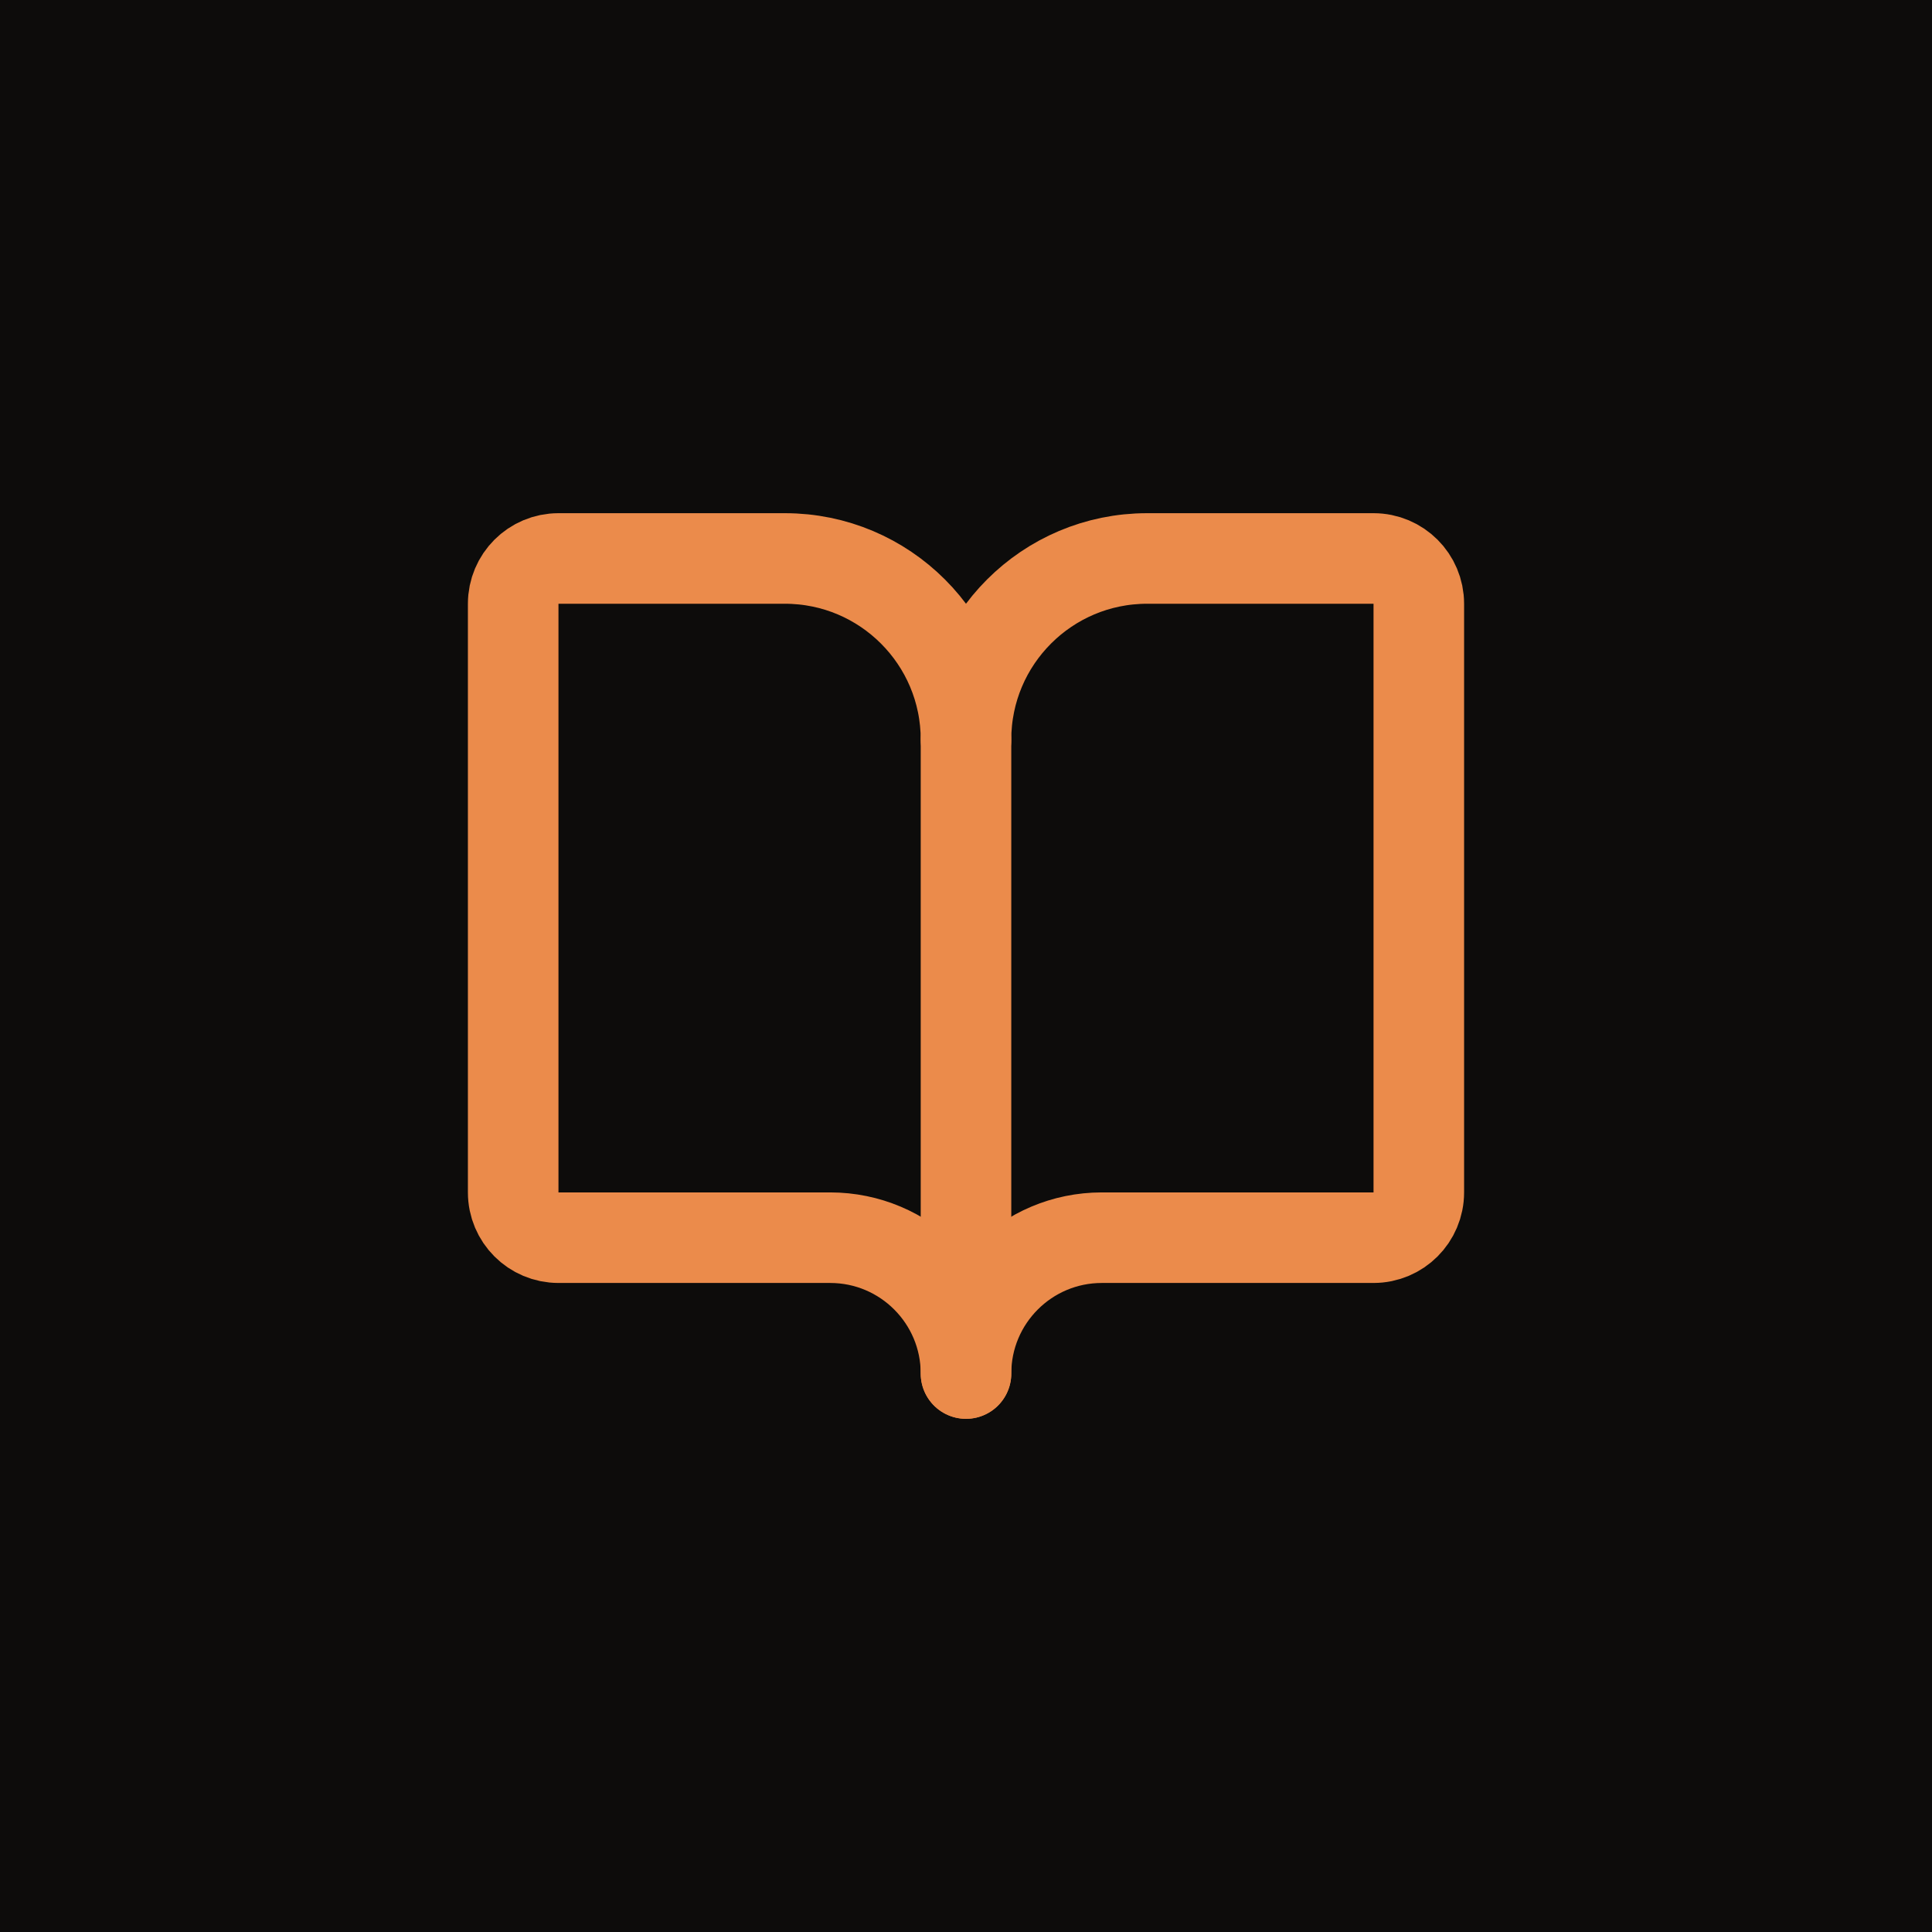
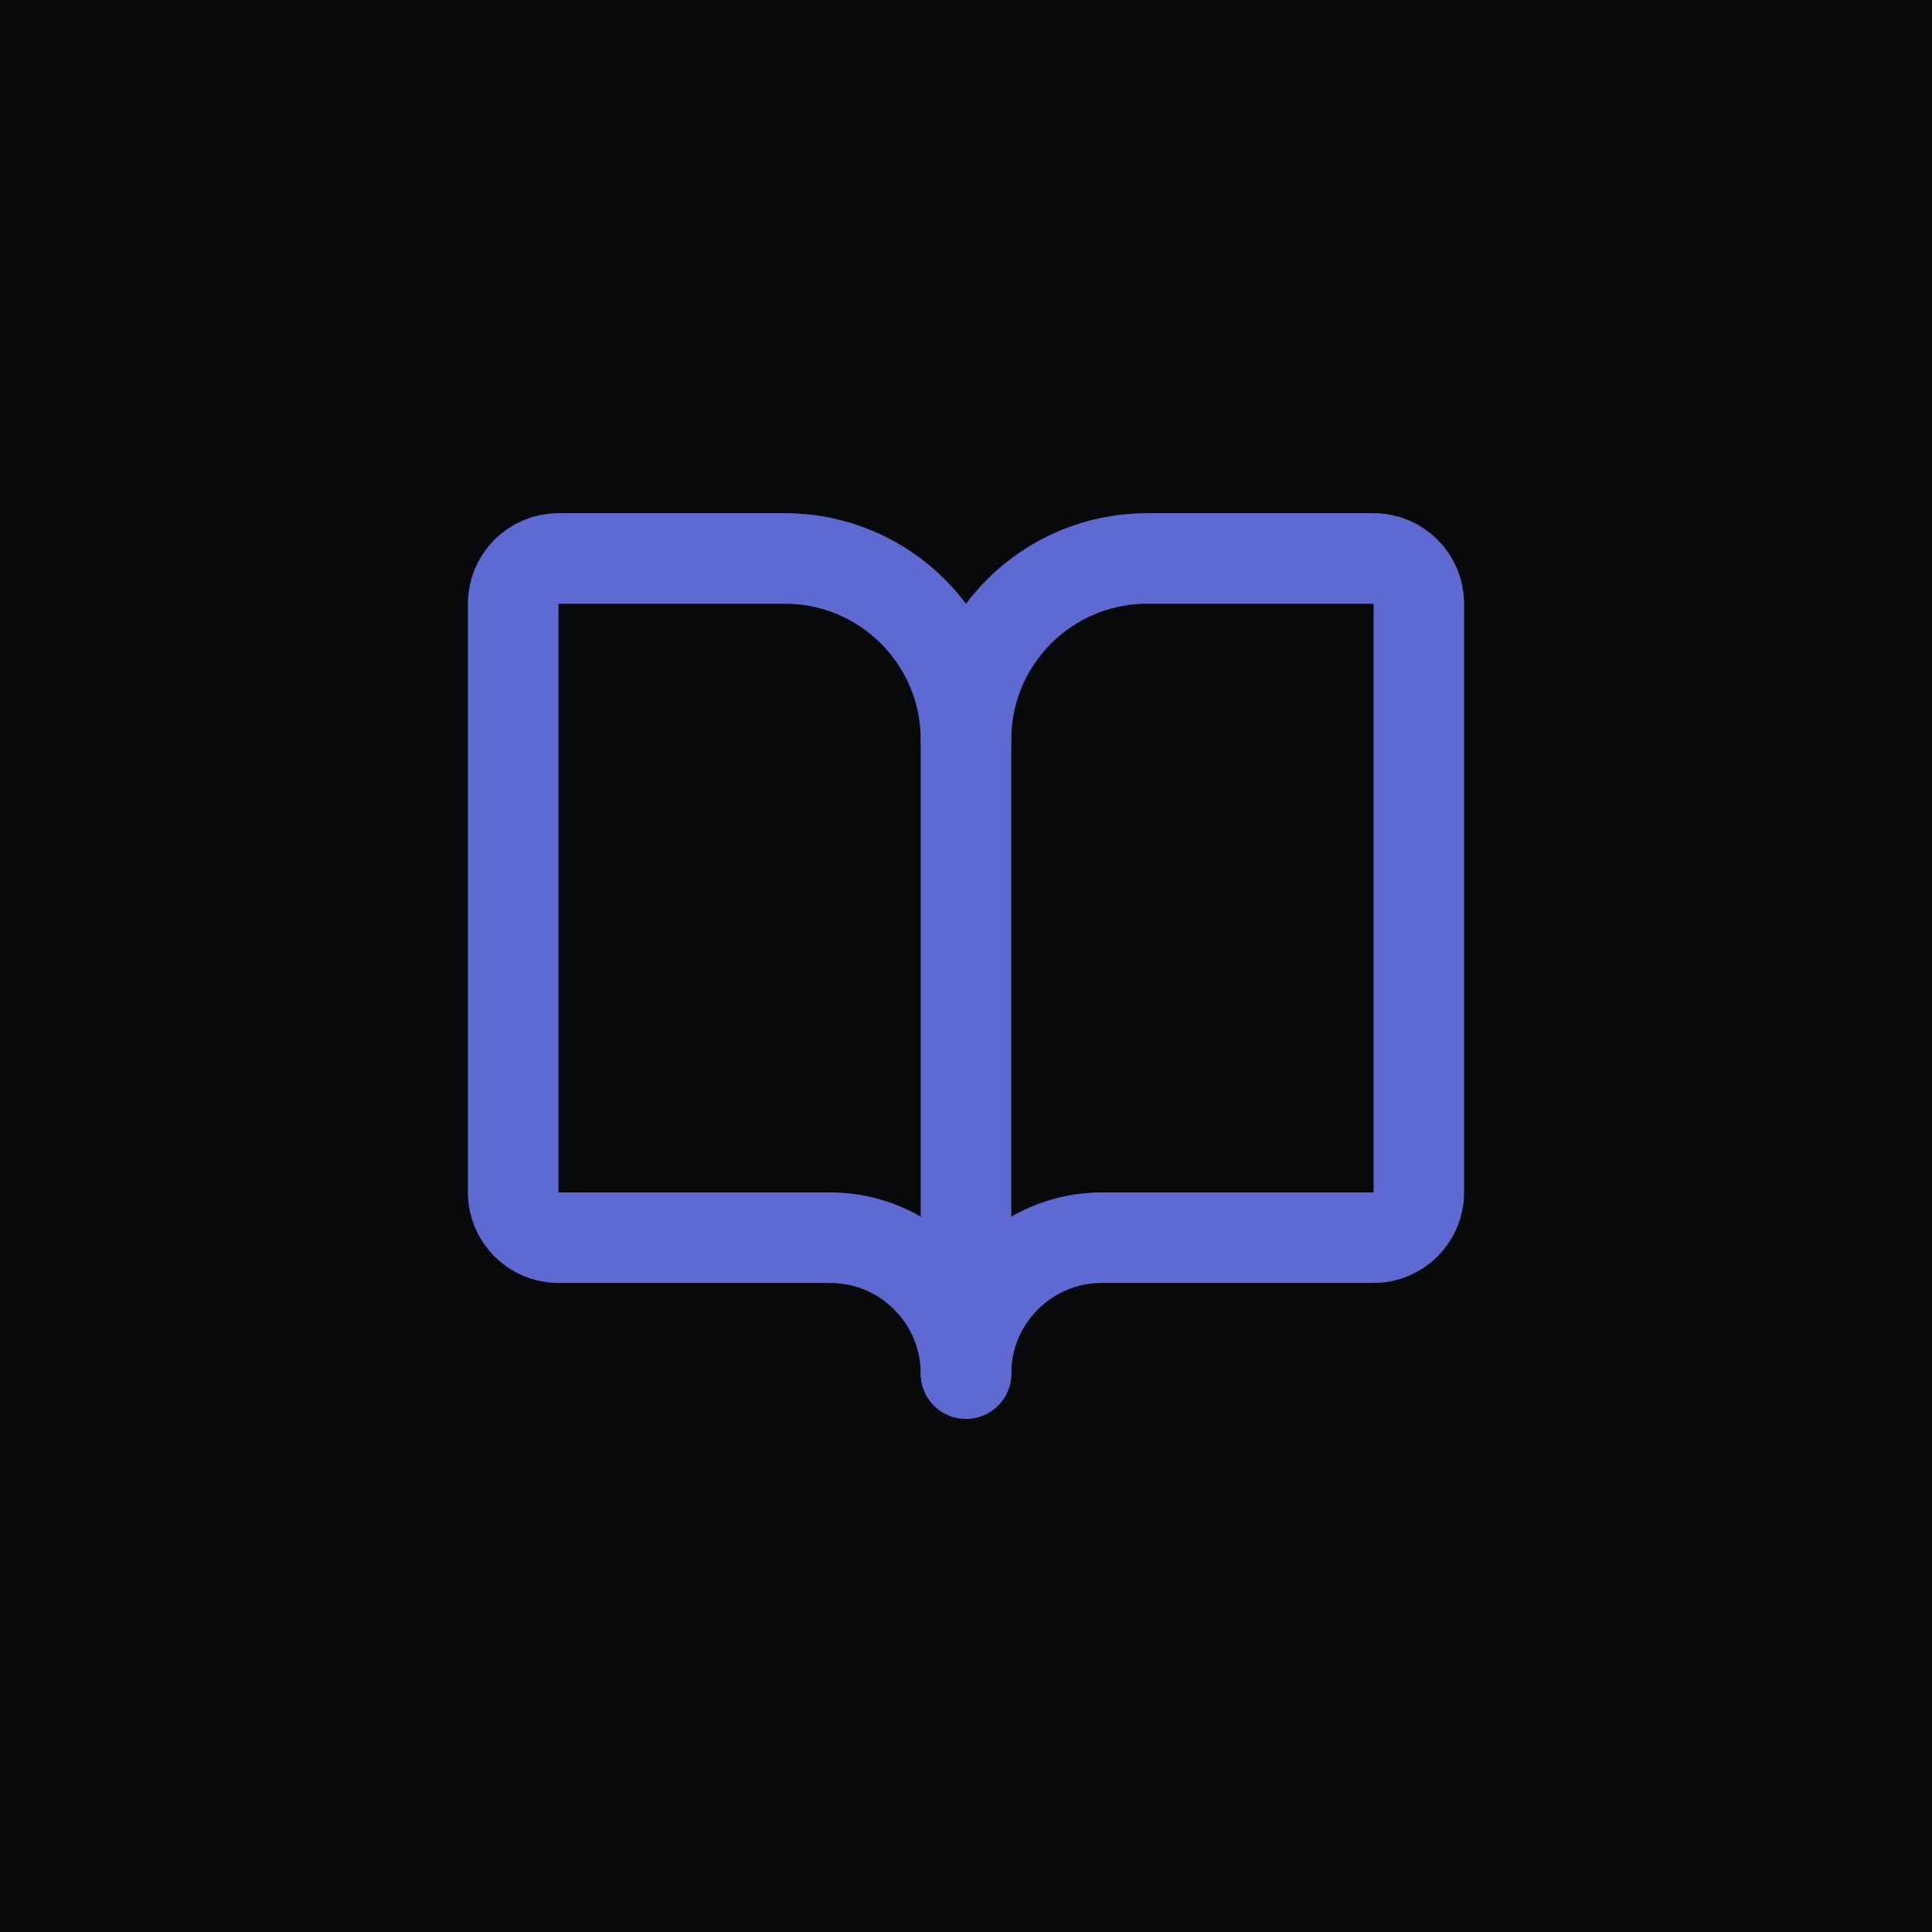
<svg xmlns="http://www.w3.org/2000/svg" viewBox="0 0 512 512">
-   <rect width="512" height="512" fill="#0d0c0b" />
-   <g transform="translate(112 112) scale(12)" fill="none" stroke="#eb8b4b" stroke-width="2" stroke-linecap="round" stroke-linejoin="round">
+   <rect width="512" height="512" fill="#08090a" />
+   <g transform="translate(112 112) scale(12)" fill="none" stroke="#5e6ad2" stroke-width="2" stroke-linecap="round" stroke-linejoin="round">
    <path d="M12 7v14" />
    <path d="M3 18a1 1 0 0 1-1-1V4a1 1 0 0 1 1-1h5a4 4 0 0 1 4 4 4 4 0 0 1 4-4h5a1 1 0 0 1 1 1v13a1 1 0 0 1-1 1h-6a3 3 0 0 0-3 3 3 3 0 0 0-3-3z" />
  </g>
</svg>
